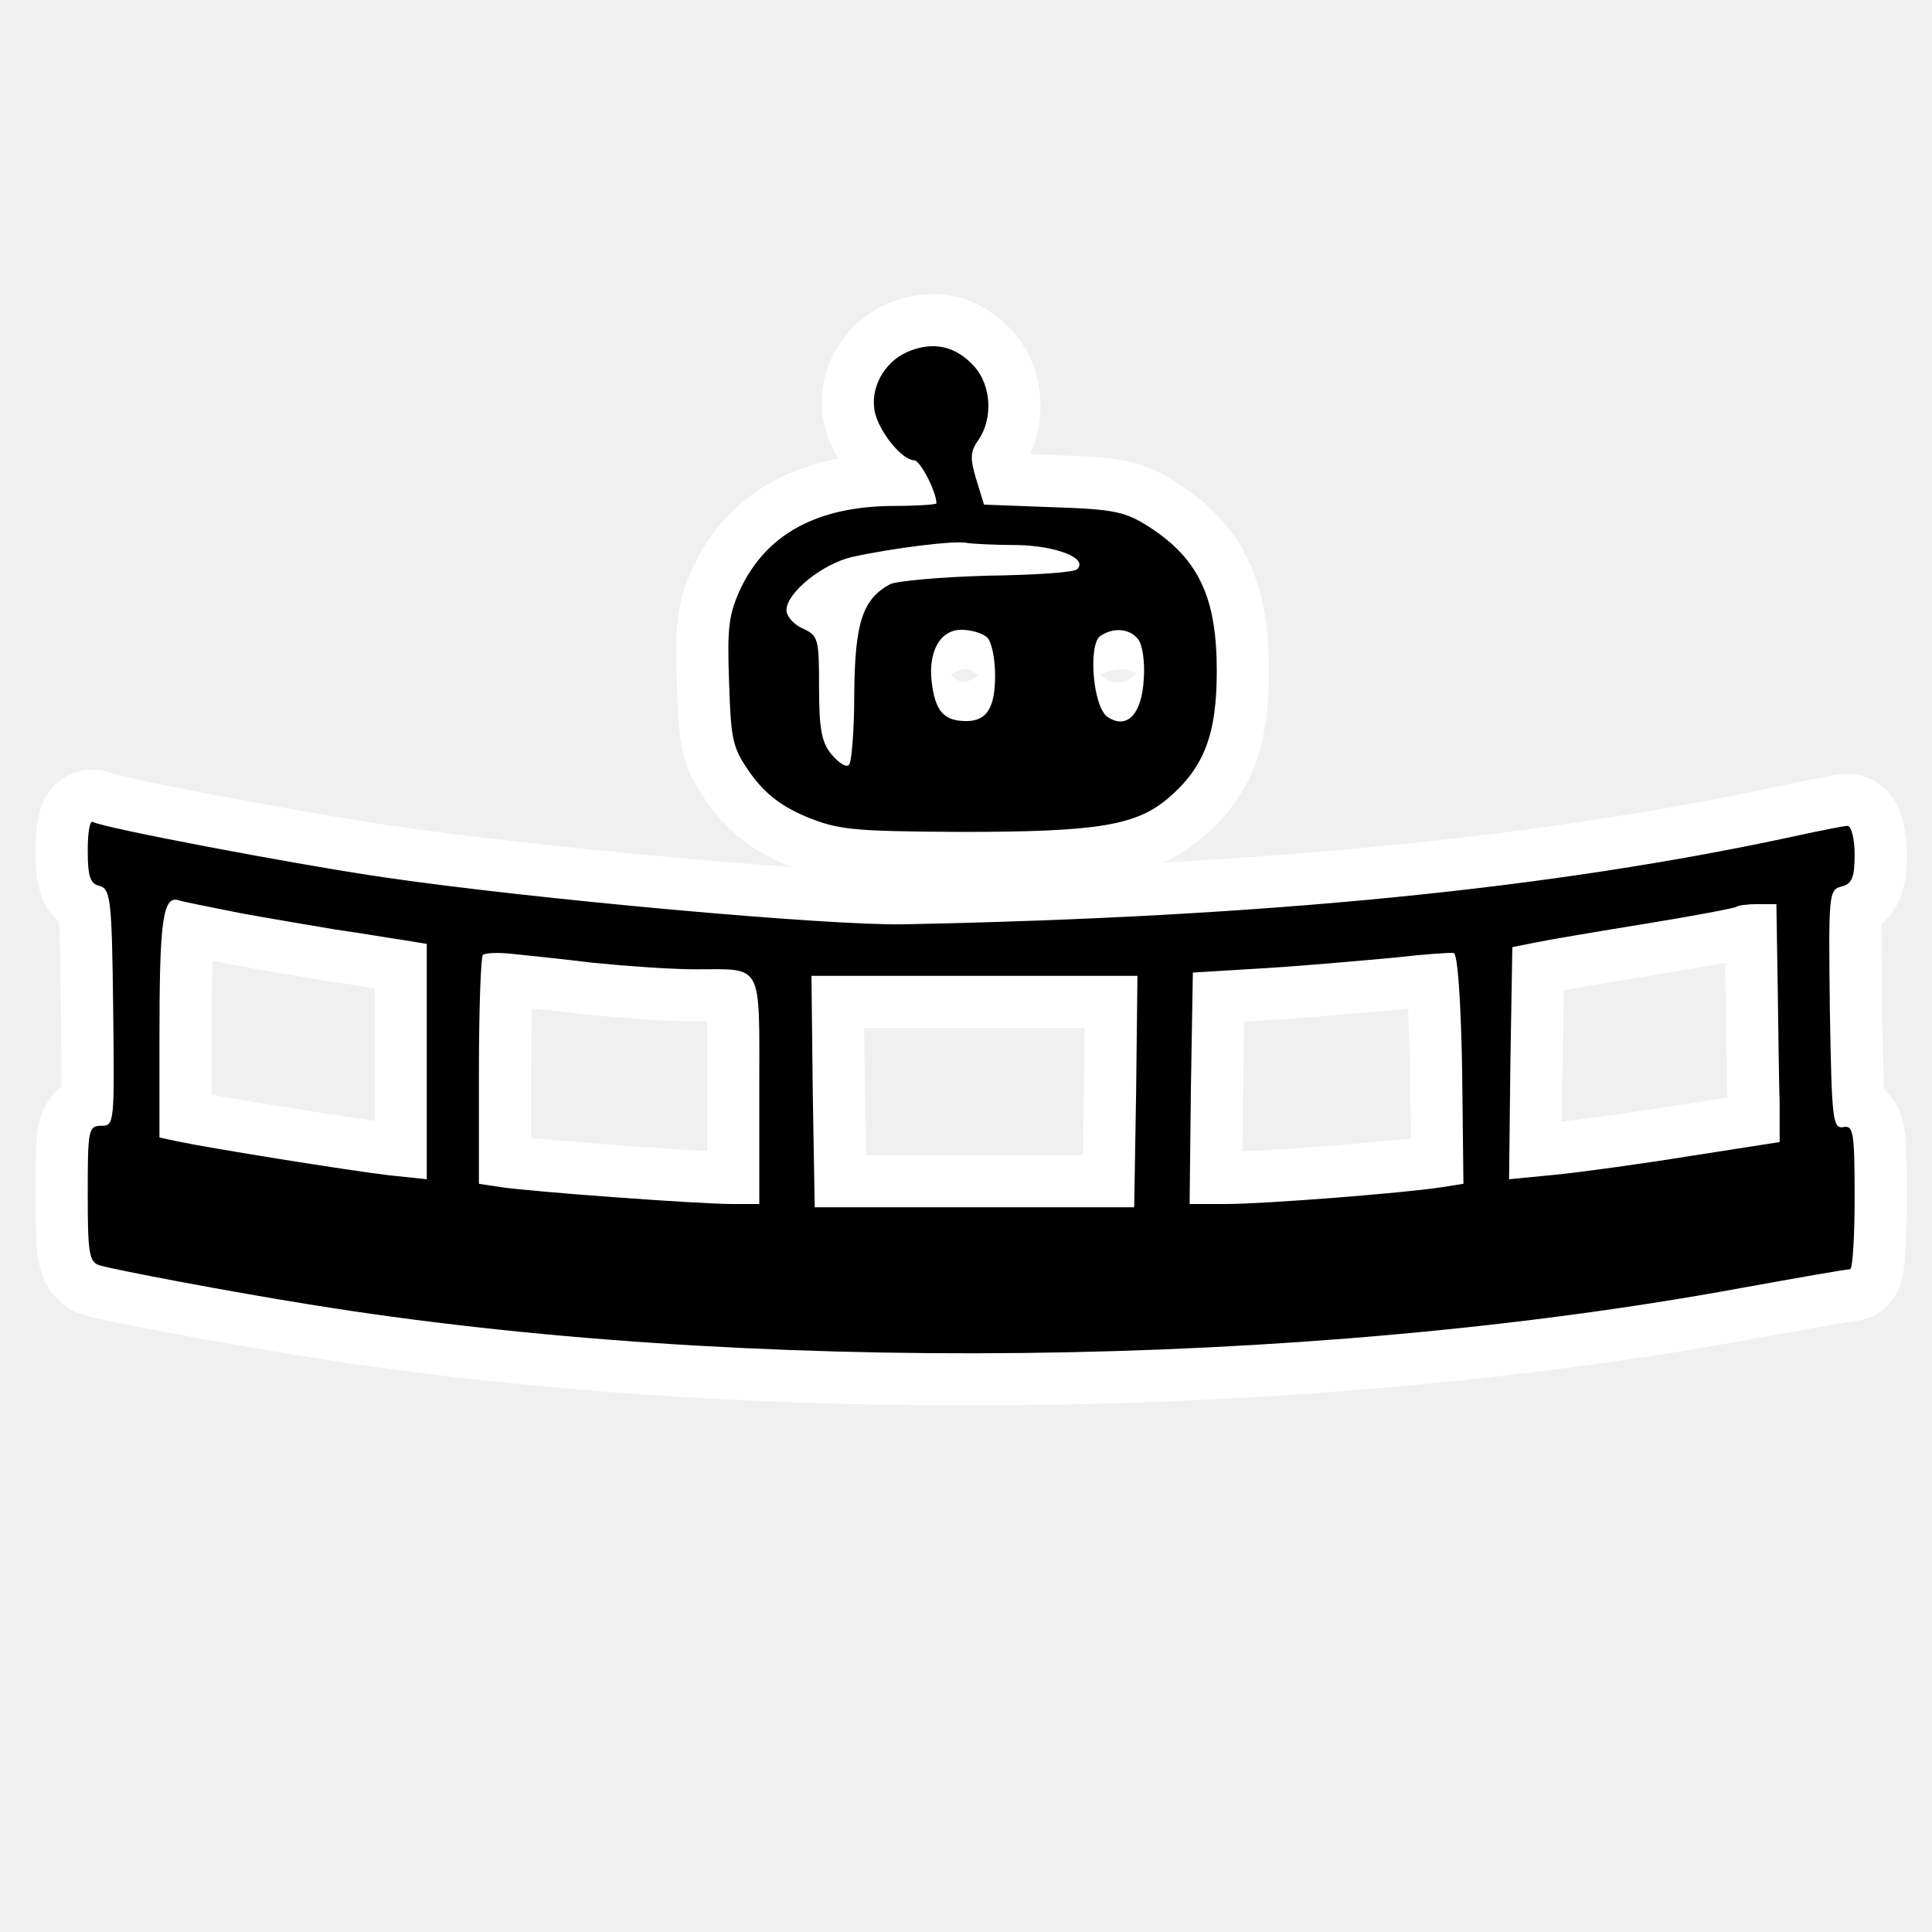
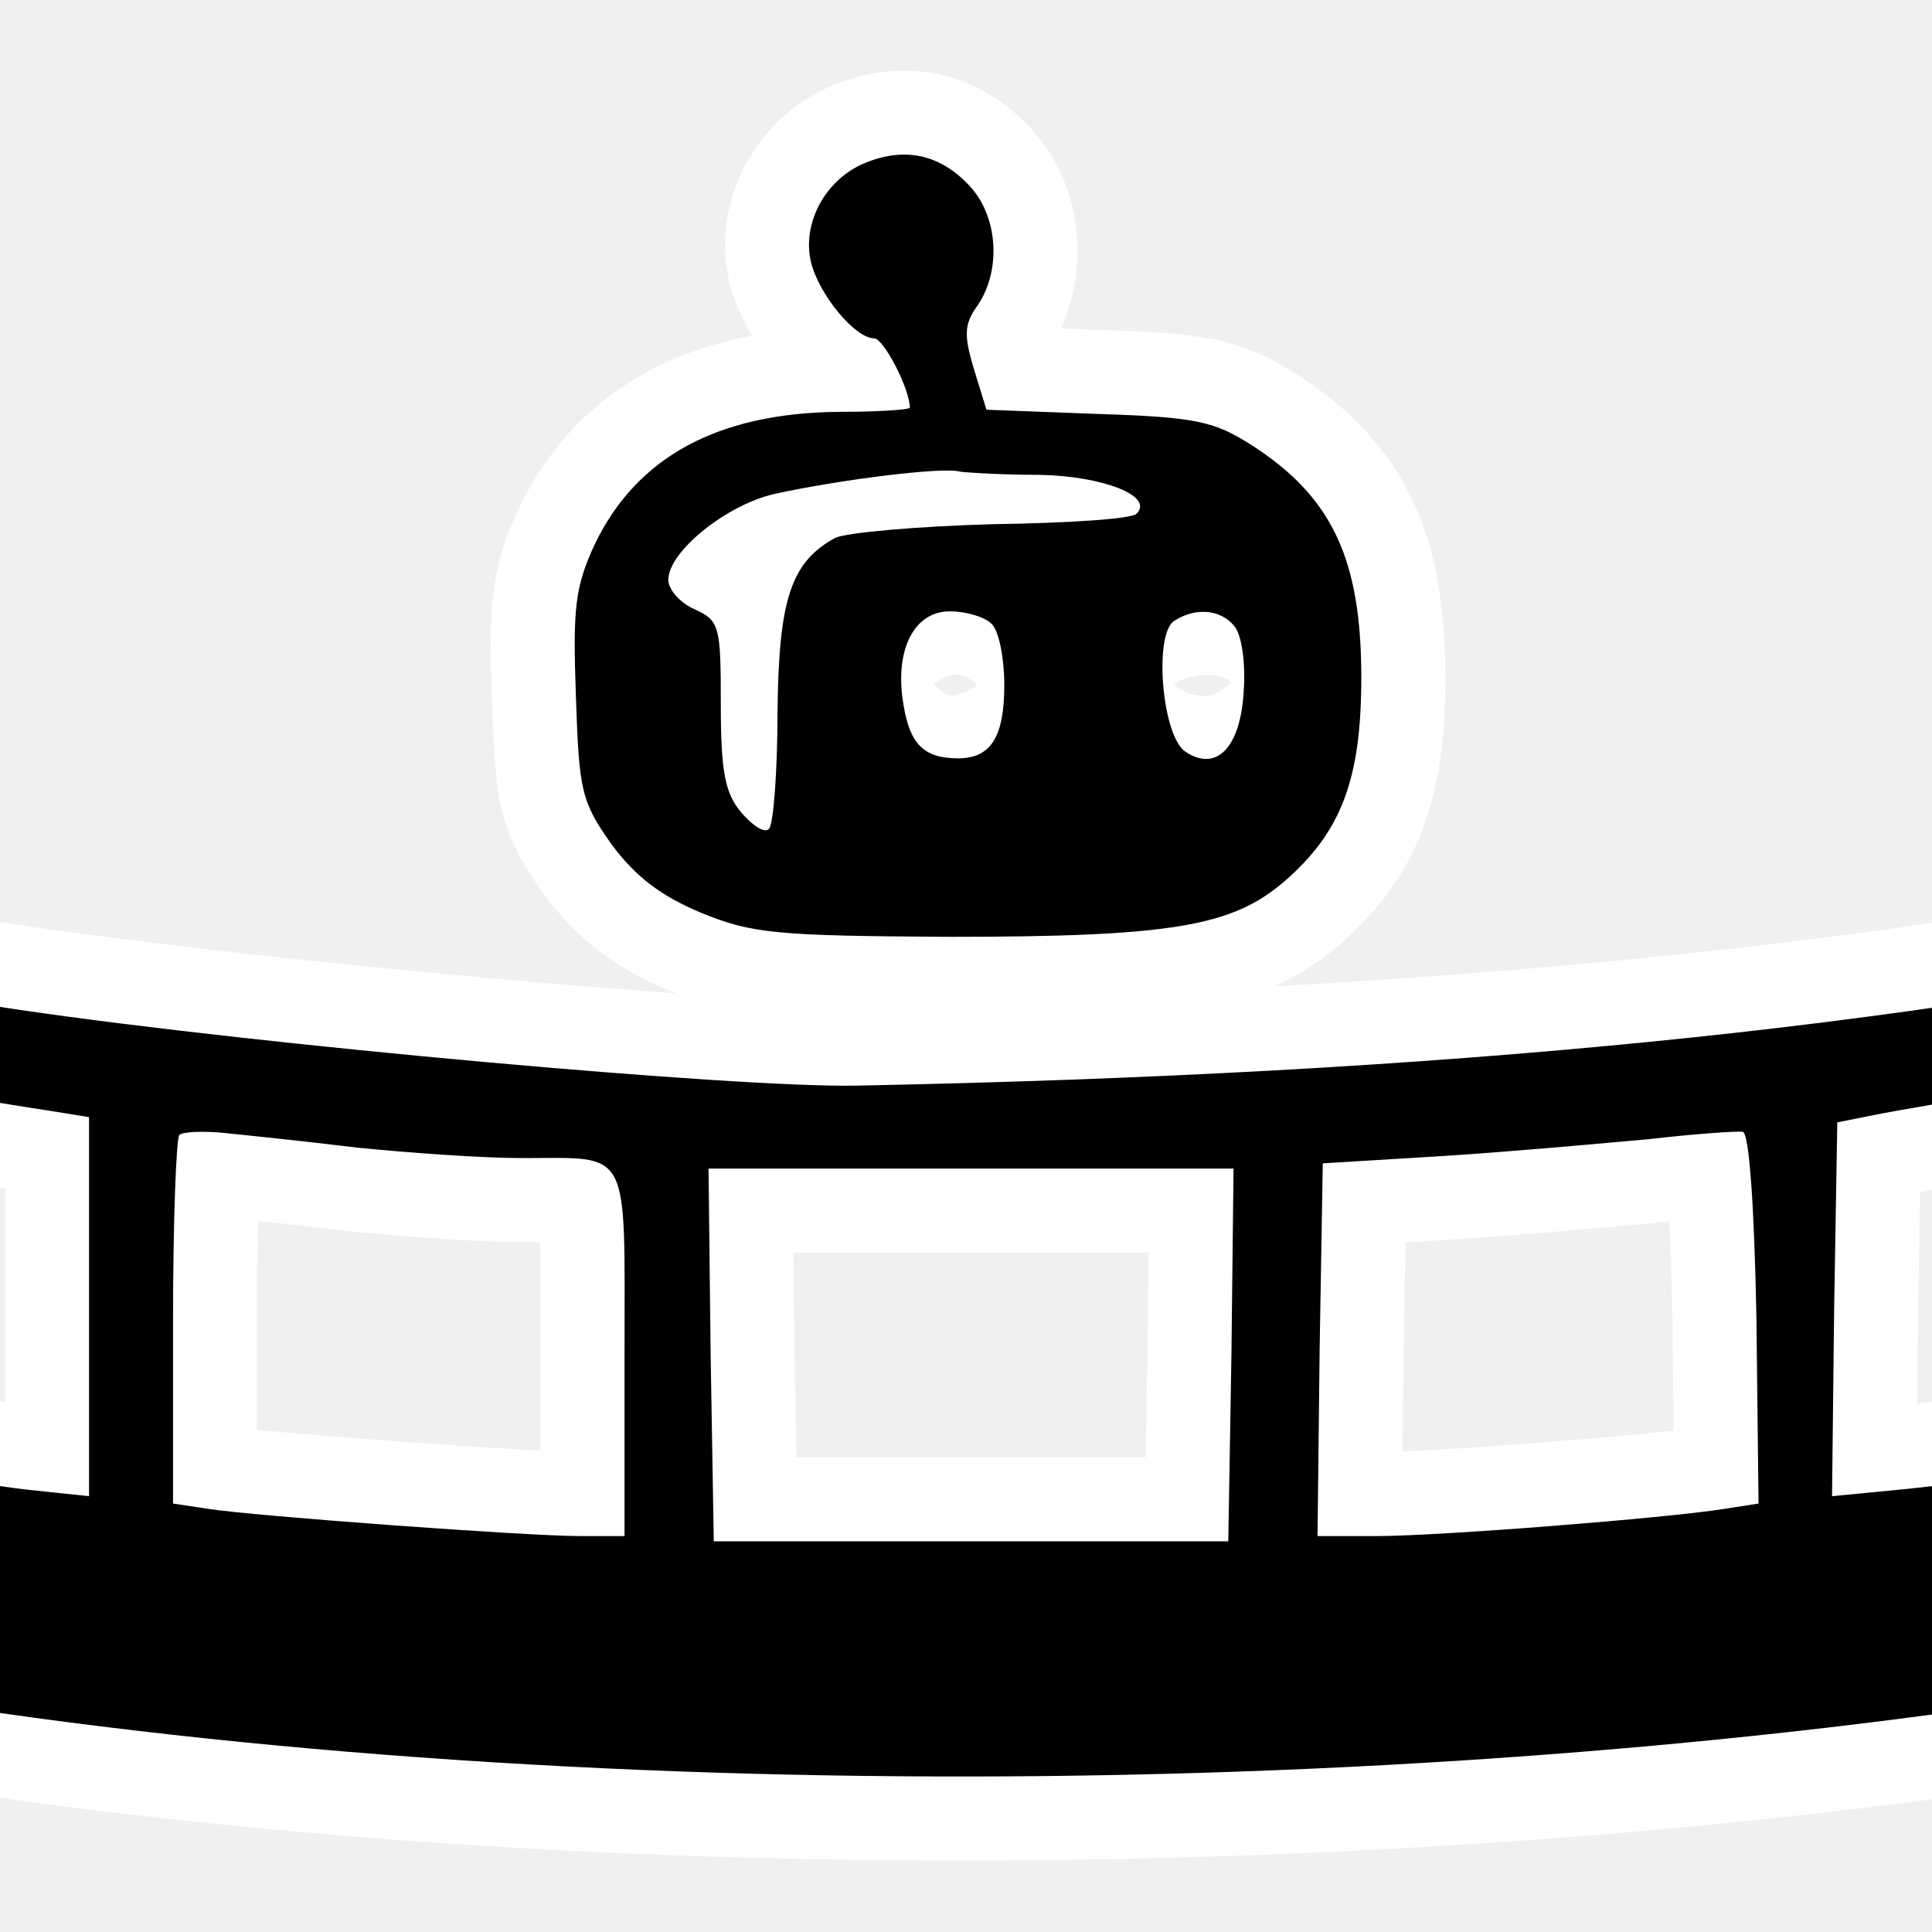
- <svg xmlns="http://www.w3.org/2000/svg" viewBox="42.423 6.326 296.324 296.324">
+ <svg xmlns="http://www.w3.org/2000/svg" viewBox="99.4 44.7 184 184">
  <g transform="matrix(0.1, 0, 0, -0.1, 62.431, 269.8615)" fill="#000" stroke="#fff" stroke-width="160" stroke-linejoin="round" paint-order="stroke">
    <path d="M 1191.17 2095.39 C 1155.17 2079.39 1133.17 2038.39 1142.17 2001.39 C 1150.17 1970.39 1184.17 1929.39 1202.17 1929.39 C 1211.17 1929.39 1236.17 1881.39 1236.17 1863.39 C 1236.17 1861.39 1206.17 1859.39 1169.17 1859.39 C 1053.17 1858.39 976.178 1816.39 936.178 1733.39 C 917.178 1692.39 915.178 1672.39 918.178 1588.39 C 921.178 1498.39 923.178 1488.39 952.178 1447.39 C 975.178 1416.39 999.178 1398.39 1037.17 1382.39 C 1086.17 1362.39 1108.17 1360.39 1273.17 1359.39 C 1486.17 1359.39 1543.17 1369.39 1593.17 1412.39 C 1647.17 1459.39 1666.17 1509.39 1666.17 1606.39 C 1666.17 1719.39 1638.17 1778.39 1562.17 1827.39 C 1526.17 1850.39 1509.17 1854.39 1415.17 1857.39 L 1309.17 1861.39 L 1297.17 1900.39 C 1287.17 1933.39 1288.17 1943.39 1301.17 1961.39 C 1323.17 1994.39 1320.17 2044.39 1294.17 2073.39 C 1265.17 2105.39 1230.17 2112.39 1191.17 2095.39 Z M 1359.17 1799.39 C 1419.17 1798.39 1469.17 1779.39 1452.17 1762.39 C 1448.17 1757.39 1386.17 1753.39 1315.17 1752.39 C 1243.17 1750.39 1176.17 1744.39 1165.17 1739.39 C 1123.17 1716.39 1111.17 1681.39 1110.17 1572.39 C 1110.17 1516.39 1106.17 1466.39 1102.17 1462.39 C 1098.17 1457.39 1086.17 1465.39 1075.17 1478.39 C 1060.17 1496.39 1056.17 1517.39 1056.17 1580.39 C 1056.17 1655.39 1055.17 1660.39 1031.17 1671.39 C 1017.18 1677.39 1006.18 1690.39 1006.18 1699.39 C 1006.18 1726.39 1062.17 1771.39 1108.17 1781.39 C 1167.17 1794.39 1268.17 1807.39 1284.17 1802.39 C 1292.17 1801.39 1325.17 1799.39 1359.17 1799.39 Z M 1314.17 1657.39 C 1321.17 1650.39 1326.17 1624.39 1326.17 1599.39 C 1326.17 1549.39 1313.17 1529.39 1282.17 1529.39 C 1249.17 1529.39 1236.17 1543.39 1230.17 1580.39 C 1221.17 1632.39 1240.17 1669.39 1274.17 1669.39 C 1289.17 1669.39 1307.17 1664.39 1314.17 1657.39 Z M 1545.17 1655.39 C 1552.17 1647.39 1556.17 1620.39 1554.17 1593.39 C 1551.17 1539.39 1528.17 1516.39 1499.17 1535.39 C 1476.17 1549.39 1468.17 1648.39 1488.17 1660.39 C 1508.17 1673.39 1532.17 1671.39 1545.17 1655.39 Z" />
    <path d="M -65.514 1330.67 C -65.514 1290.67 -61.514 1279.67 -47.514 1276.67 C -30.514 1271.67 -28.514 1256.67 -26.514 1089.67 C -24.514 912.673 -24.514 908.673 -44.514 908.673 C -64.514 908.673 -65.514 902.673 -65.514 804.673 C -65.514 713.673 -63.514 699.673 -47.514 694.673 C -24.514 687.673 155.486 653.673 274.486 634.673 C 939.486 526.673 1794.49 535.673 2469.49 659.673 C 2557.49 675.673 2632.49 688.673 2637.49 688.673 C 2641.49 688.673 2644.49 738.673 2644.49 798.673 C 2644.49 898.673 2642.49 909.673 2627.49 906.673 C 2610.49 903.673 2609.49 918.673 2606.49 1086.67 C 2604.49 1263.67 2604.49 1270.67 2624.49 1275.67 C 2640.49 1279.67 2644.49 1289.67 2644.49 1324.67 C 2644.49 1348.67 2639.49 1368.67 2633.49 1368.67 C 2628.49 1368.67 2593.49 1361.67 2556.49 1353.67 C 2183.49 1272.67 1745.49 1228.67 1184.49 1217.67 C 1069.49 1215.67 622.486 1255.67 389.486 1289.67 C 252.486 1309.67 -42.514 1365.67 -57.514 1374.67 C -62.514 1377.67 -65.514 1357.67 -65.514 1330.67 Z M 169.486 1234.67 C 213.486 1226.67 278.486 1215.67 314.486 1209.67 C 350.486 1204.67 396.486 1196.67 417.486 1193.67 L 454.486 1187.67 L 454.486 1006.67 L 454.486 826.673 L 397.486 832.673 C 336.486 839.673 119.486 874.673 72.486 884.673 L 44.486 890.673 L 44.486 1043.67 C 44.486 1221.67 49.486 1261.67 73.486 1254.67 C 82.486 1251.67 125.486 1243.67 169.486 1234.67 Z M 2526.49 1123.67 C 2527.49 1054.67 2528.49 972.673 2529.49 941.673 L 2529.49 883.673 L 2394.49 862.673 C 2320.49 850.673 2226.49 837.673 2186.49 833.673 L 2114.49 826.673 L 2116.49 1004.67 L 2119.49 1182.67 L 2154.49 1189.67 C 2173.49 1193.67 2250.49 1206.67 2324.49 1218.67 C 2398.49 1230.67 2461.49 1242.67 2463.49 1244.67 C 2465.49 1246.67 2480.49 1248.67 2496.49 1248.67 L 2524.49 1248.67 L 2526.49 1123.67 Z M 709.486 1158.67 C 759.486 1153.67 829.486 1148.67 866.486 1148.67 C 971.486 1148.67 964.486 1161.67 964.486 962.673 L 964.486 788.673 L 922.486 788.673 C 871.486 788.673 612.486 807.673 567.486 814.673 L 534.486 819.673 L 534.486 992.673 C 534.486 1087.67 537.486 1167.67 540.486 1170.67 C 543.486 1173.67 562.486 1174.67 582.486 1172.67 C 602.486 1170.67 660.486 1164.67 709.486 1158.67 Z M 2042.49 995.673 L 2044.49 819.673 L 2012.49 814.673 C 1956.49 805.673 1739.49 788.673 1680.49 788.673 L 1624.49 788.673 L 1626.49 966.673 L 1629.49 1143.67 L 1744.49 1150.67 C 1807.49 1154.67 1895.49 1162.67 1939.49 1166.67 C 1983.49 1171.67 2024.49 1174.67 2029.49 1173.67 C 2035.49 1172.67 2040.49 1103.67 2042.49 995.673 Z M 1542.49 961.673 L 1539.49 783.673 L 1294.49 783.673 L 1049.49 783.673 L 1046.49 961.673 L 1044.49 1138.67 L 1294.49 1138.67 L 1544.49 1138.67 L 1542.49 961.673 Z" />
  </g>
</svg>
